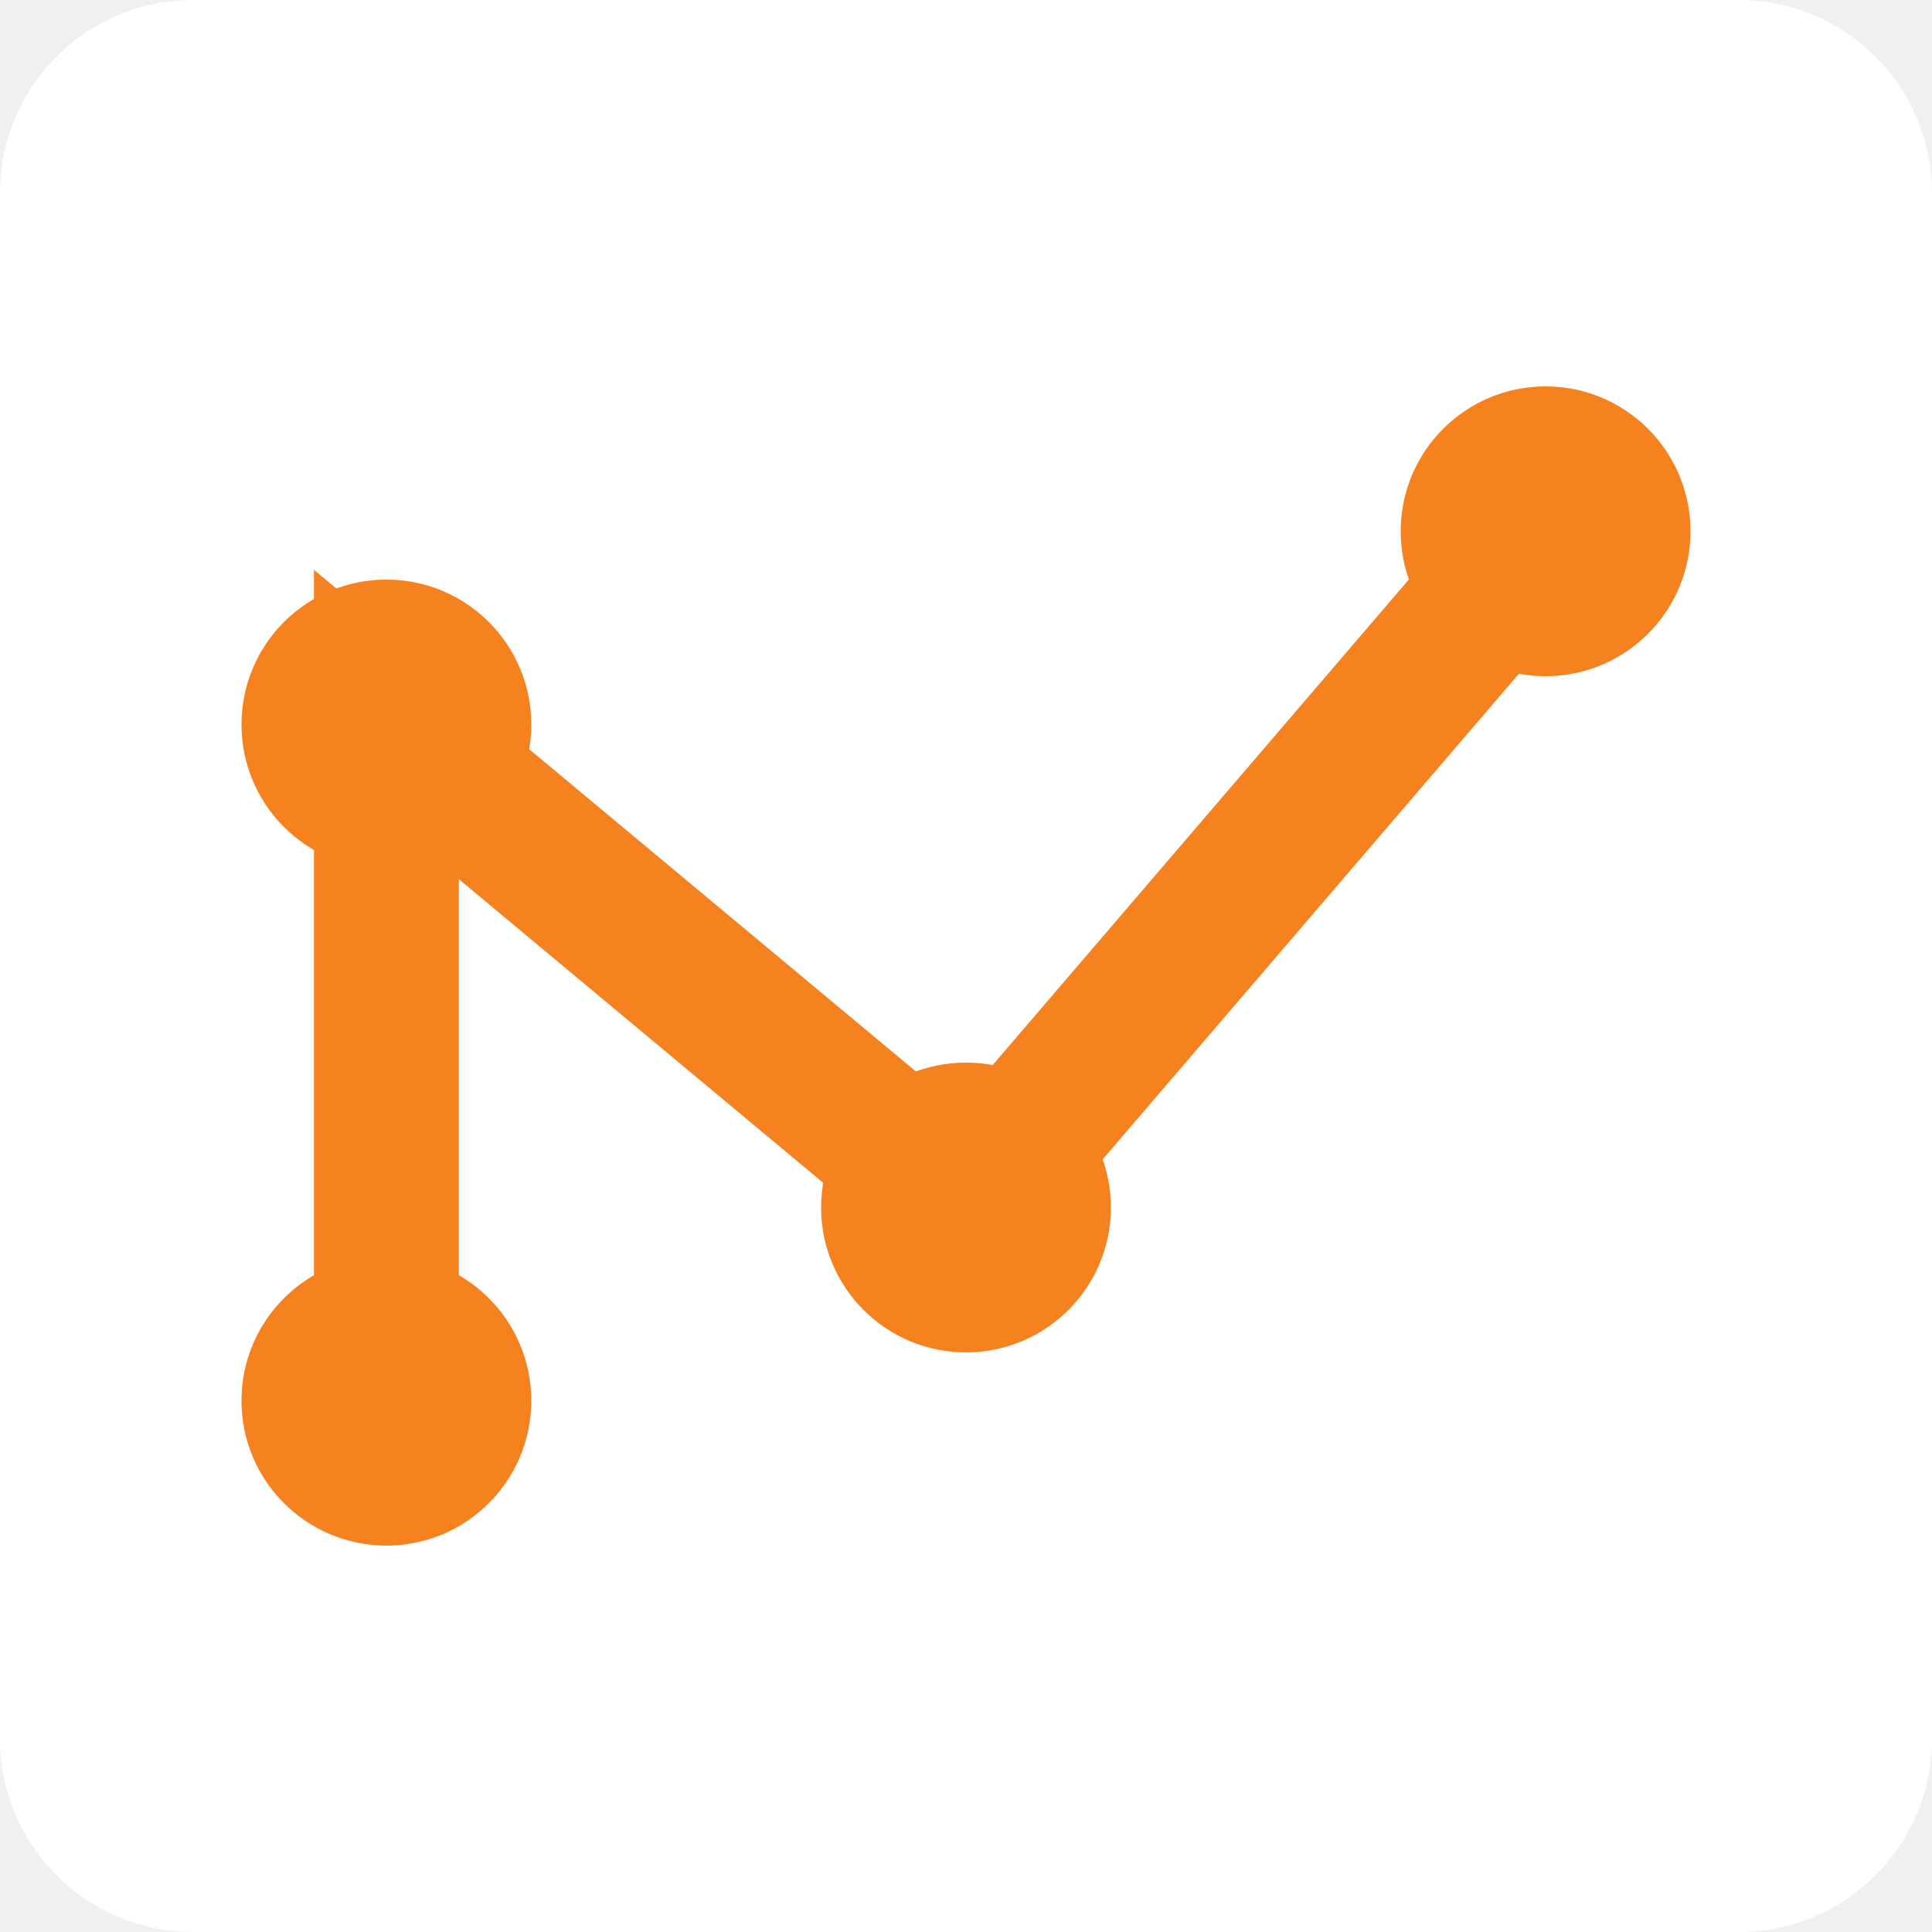
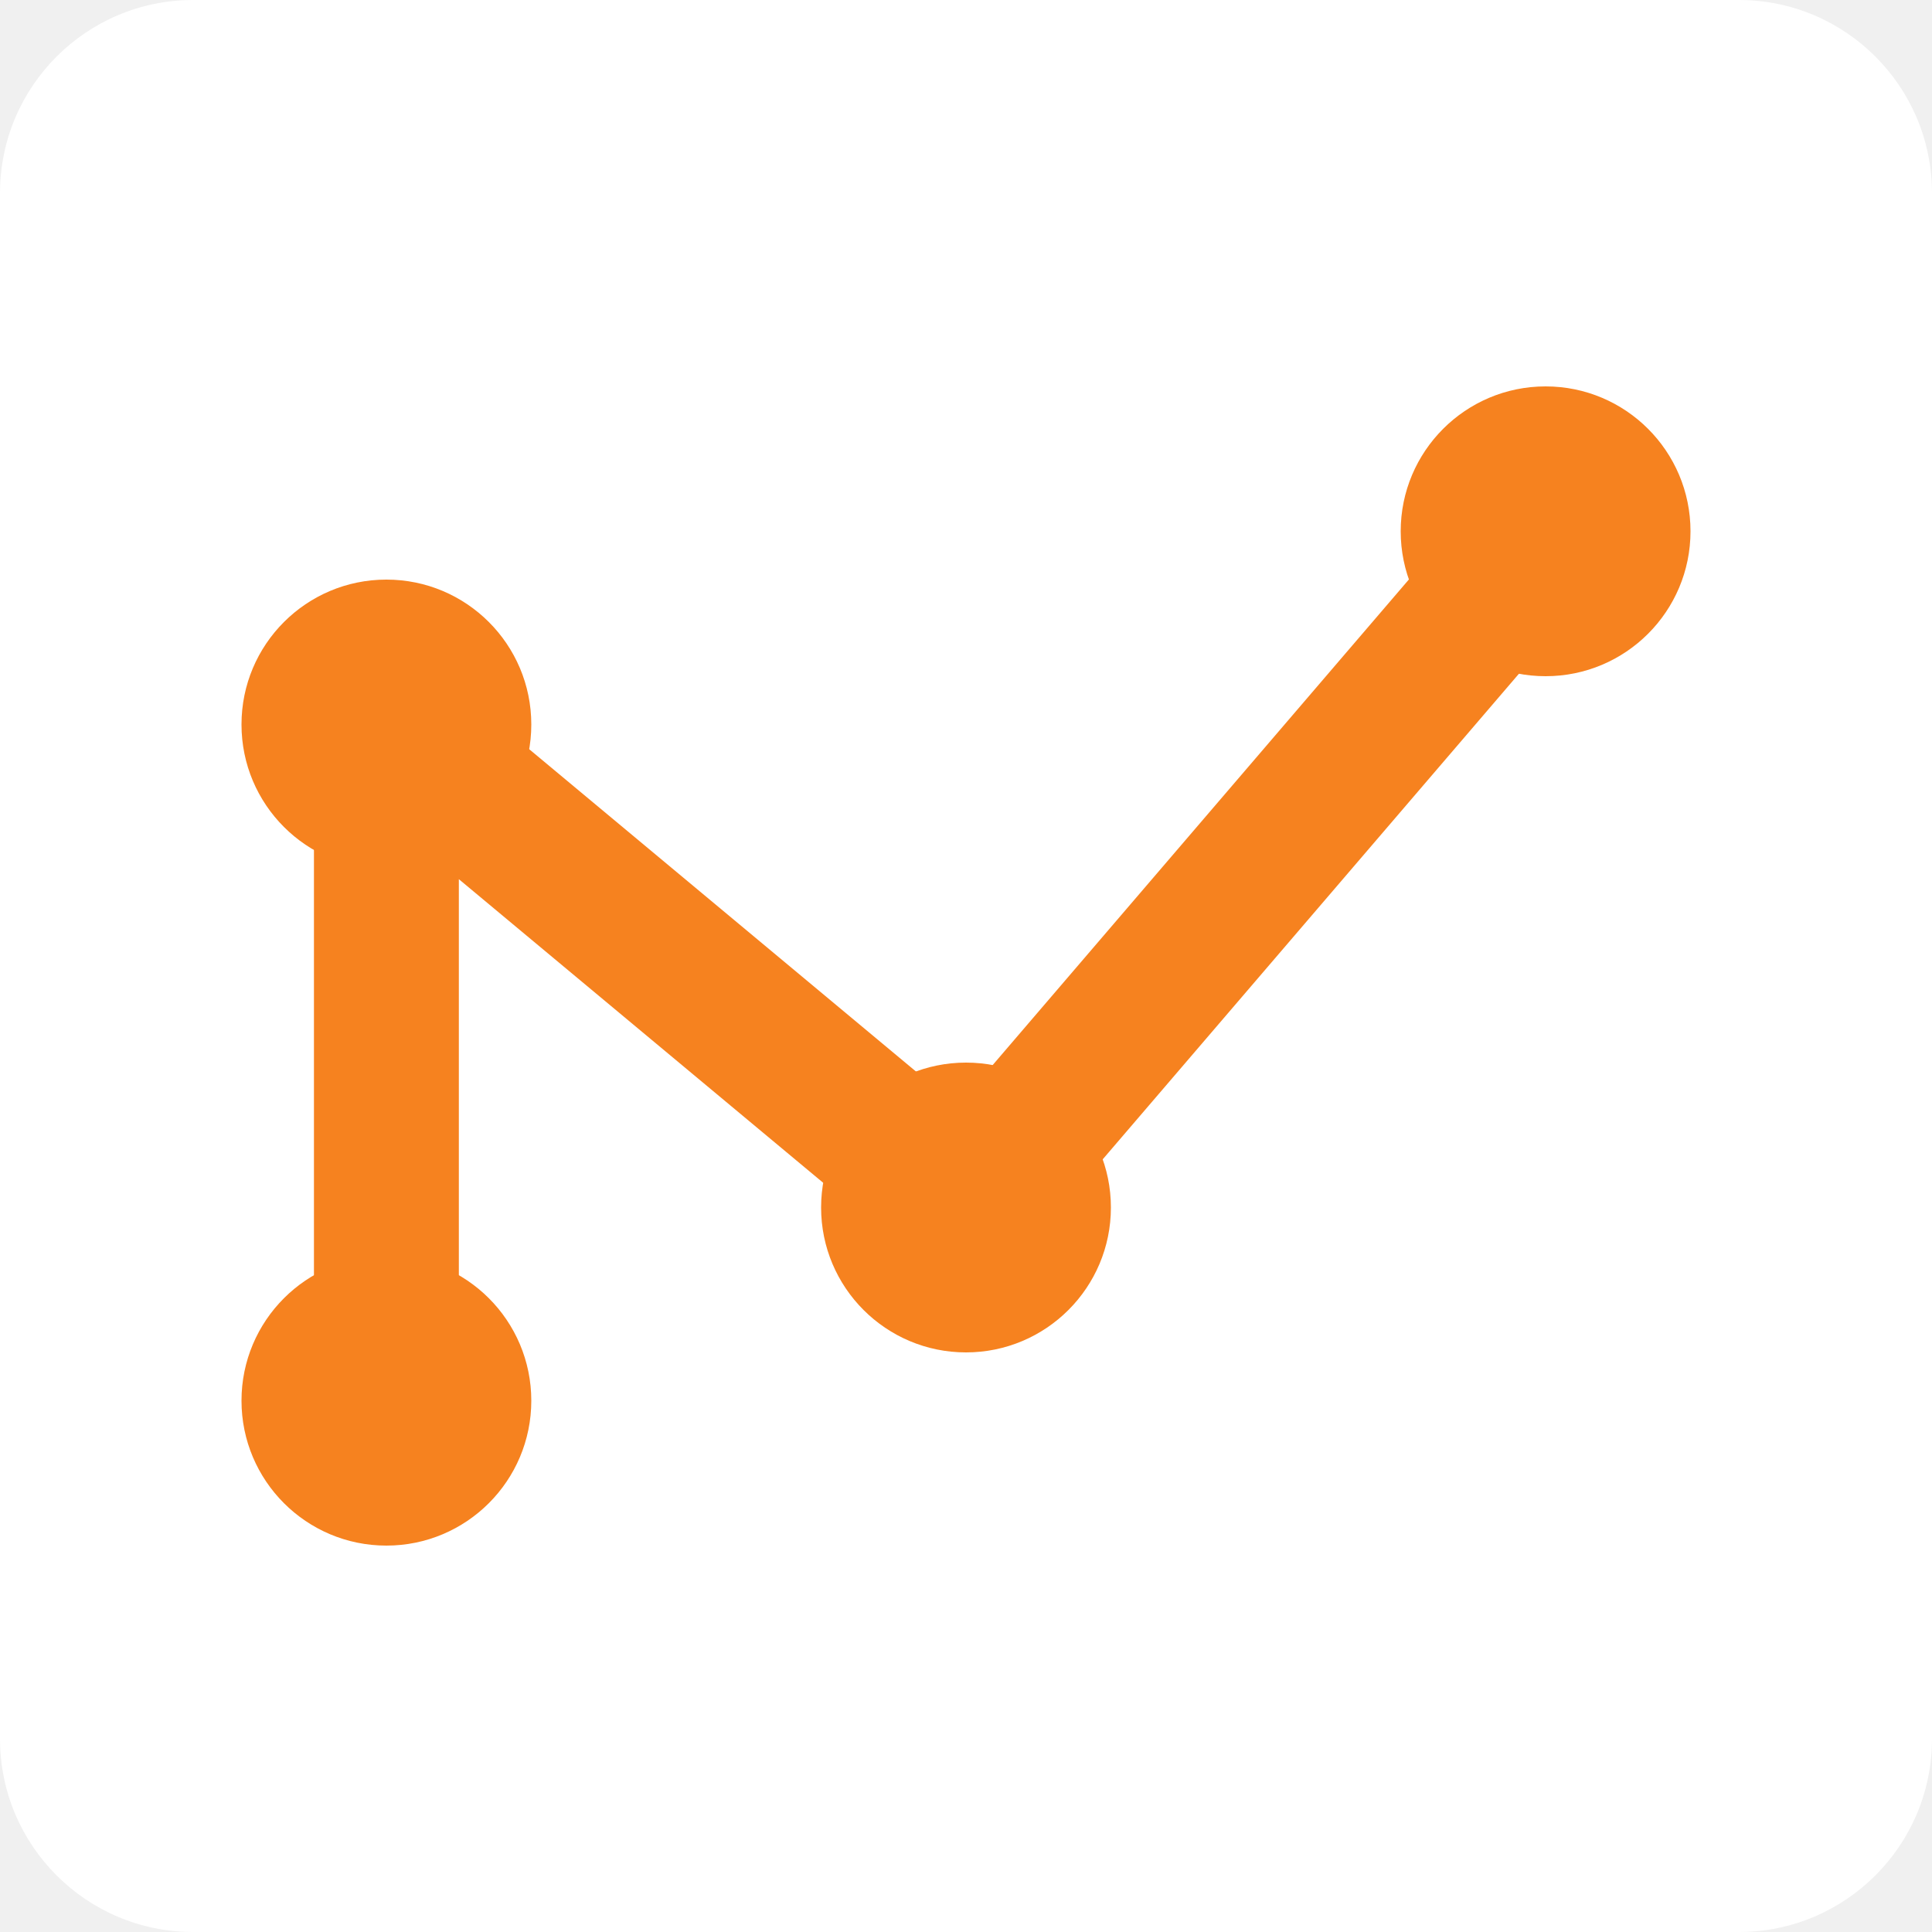
<svg xmlns="http://www.w3.org/2000/svg" viewBox="0 0 40 40">
  <rect width="40" height="40" rx="4" fill="white" />
-   <path d="M8 29V15l12 10 12-14" fill="none" stroke="#f6821f" stroke-width="3" />
+   <path d="M8 29V15l12 10 12-14" fill="none" stroke="#f6821f" stroke-width="3" stroke-linejoin="round" />
  <g fill="#f6821f">
    <circle cx="8" cy="29" r="3" />
    <circle cx="8" cy="15" r="3" />
    <circle cx="20" cy="25" r="3" />
    <circle cx="32" cy="11" r="3" />
  </g>
</svg>
